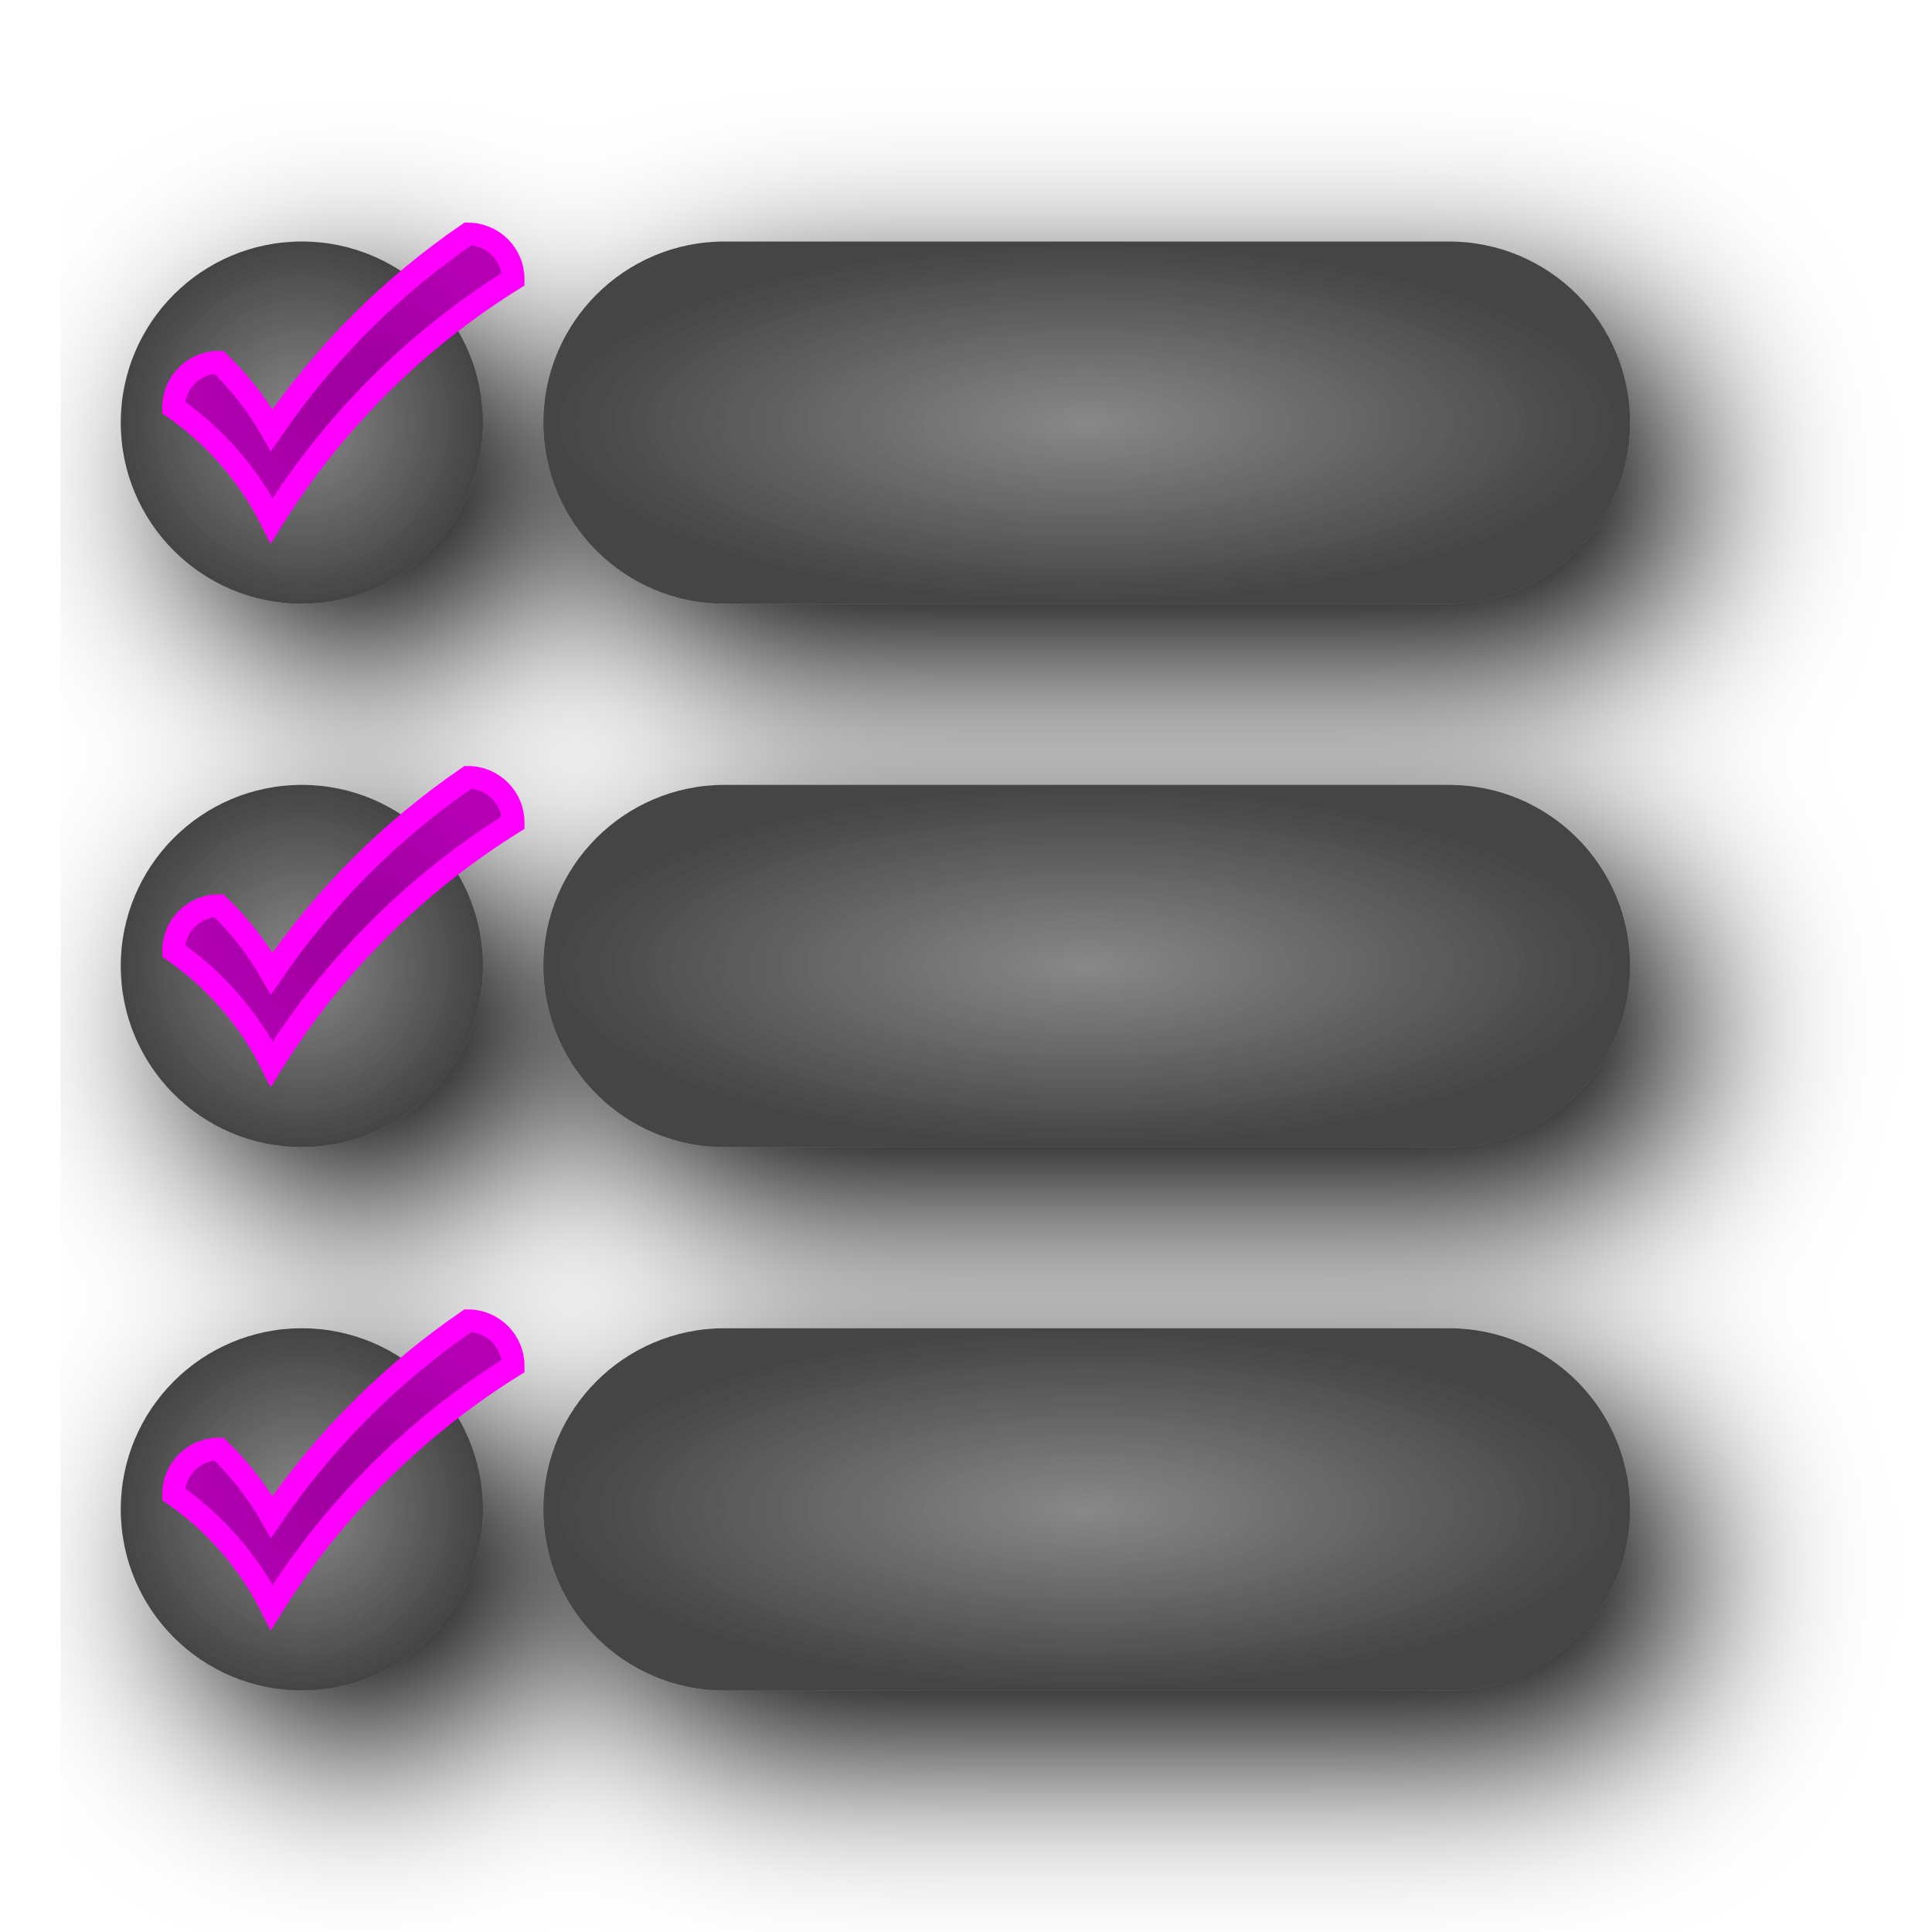
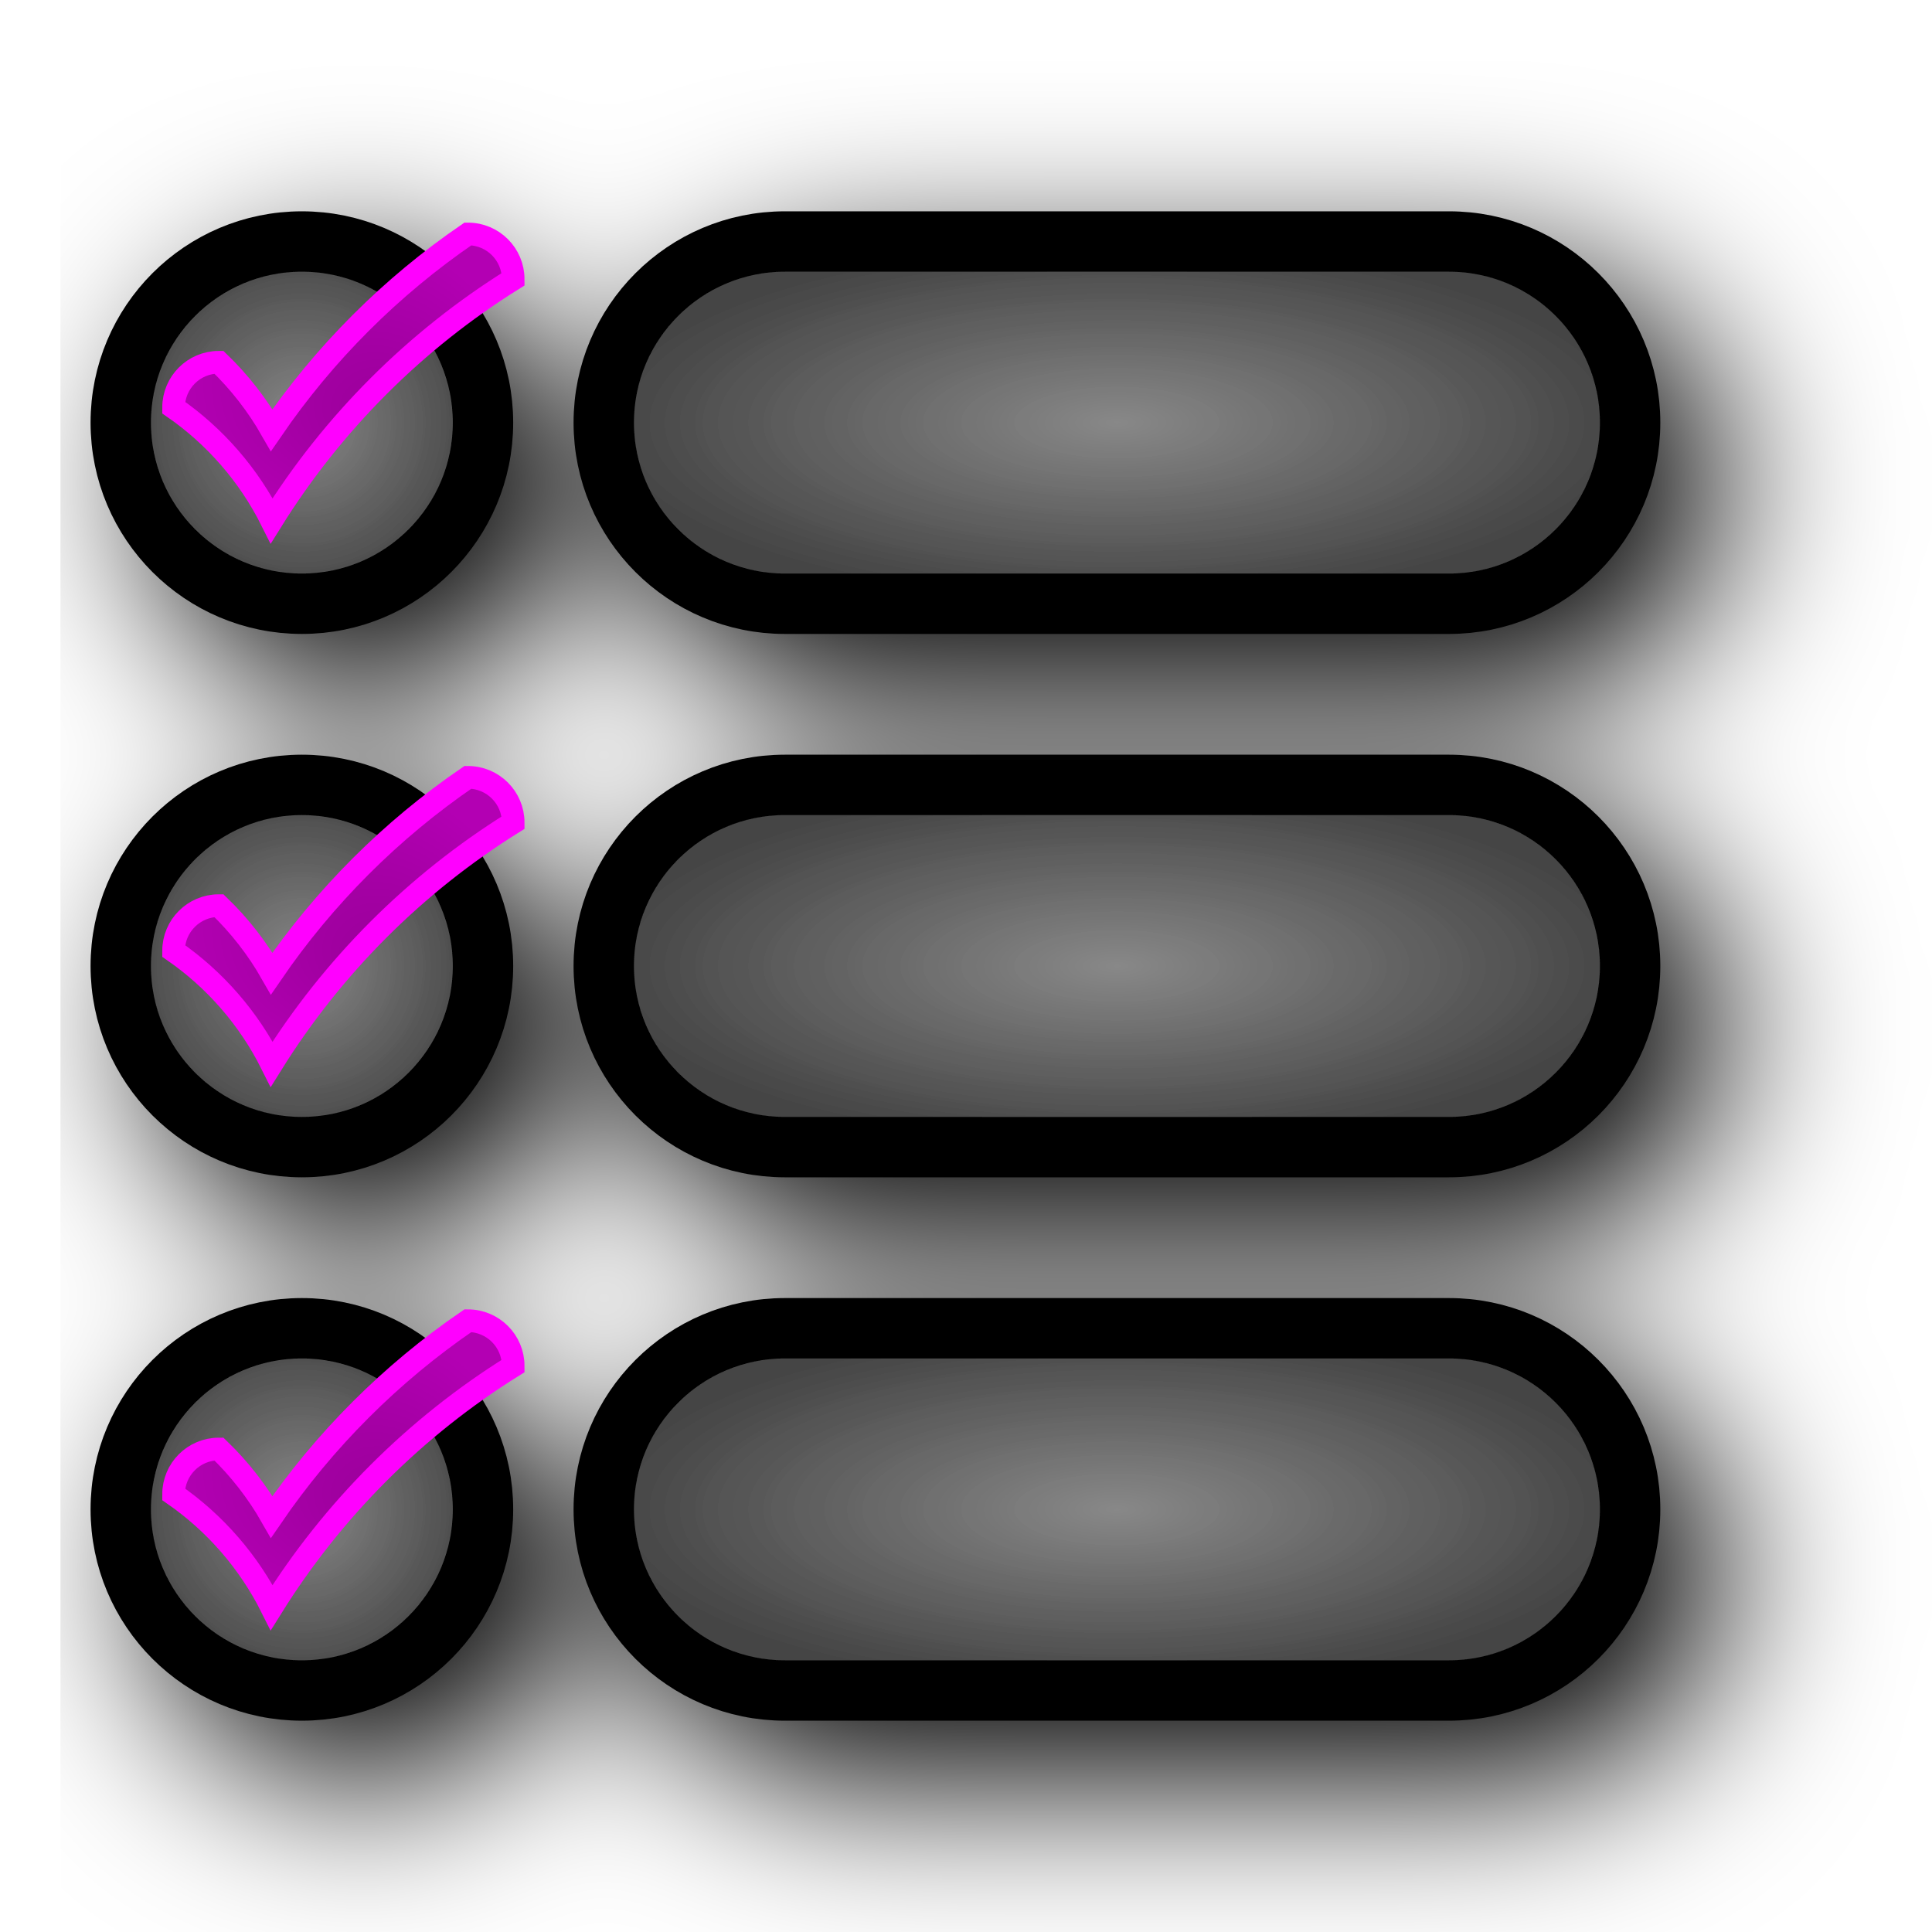
<svg xmlns="http://www.w3.org/2000/svg" width="64" height="64">
  <defs>
    <radialGradient id="gradient" cx="50%" cy="50%" r="50%">
      <stop offset="0%" stop-color="#888888" />
      <stop offset="100%" stop-color="#444444" />
    </radialGradient>
    <radialGradient id="check" cx="50%" cy="50%" r="50%" fx="65%" fy="65%">
      <stop offset="0%" stop-color="#990099" />
      <stop offset="100%" stop-color="#b300b3" />
    </radialGradient>
    <filter id="dropshadow" x="-20%" y="-20%" width="140%" height="140%">
      <feGaussianBlur in="SourceAlpha" stdDeviation="3" />
      <feOffset dx="2" dy="2" />
      <feMerge>
        <feMergeNode />
        <feMergeNode in="SourceGraphic" />
      </feMerge>
    </filter>
  </defs>
-   <g fill="url(#gradient)" filter="url(#dropshadow)">
+   <g stroke="black" stroke-width="2" fill="url(#gradient)" filter="url(#dropshadow)">
    <rect x="4" y="8" width="12" height="12" rx="6" ry="6" />
-     <rect x="18" y="8" width="36" height="12" rx="6" ry="6" />
+     <rect x="20" y="8" width="34" height="12" rx="6" ry="6" />
    <rect x="4" y="26" width="12" height="12" rx="6" ry="6" />
-     <rect x="18" y="26" width="36" height="12" rx="6" ry="6" />
+     <rect x="20" y="26" width="34" height="12" rx="6" ry="6" />
    <rect x="4" y="44" width="12" height="12" rx="6" ry="6" />
-     <rect x="18" y="44" width="36" height="12" rx="6" ry="6" />
+     <rect x="20" y="44" width="34" height="12" rx="6" ry="6" />
  </g>
  <g stroke="#ff00ff" stroke-width="0.75">
    <path fill="url(#check)" d="M5.75,13.5 A10,10,0,0,1,9,17.25 A25,25,0,0,1,17,9.25 A1.5,1.5,0,0,0,15.5,7.75 A25,25,0,0,0,9,14.25 A10,10,0,0,0,7.25,12 A1.5,1.5,0,0,0,5.75,13.5 Z" />
    <path fill="url(#check)" d="M5.75,31.5 A10,10,0,0,1,9,35.25 A25,25,0,0,1,17,27.25 A1.5,1.5,0,0,0,15.5,25.75 A25,25,0,0,0,9,32.25 A10,10,0,0,0,7.25,30 A1.5,1.5,0,0,0,5.75,31.5 Z" />
    <path fill="url(#check)" d="M5.75,49.5 A10,10,0,0,1,9,53.25 A25,25,0,0,1,17,45.25 A1.5,1.5,0,0,0,15.5,43.75 A25,25,0,0,0,9,50.25 A10,10,0,0,0,7.25,48 A1.5,1.5,0,0,0,5.75,49.5 Z" />
  </g>
</svg>
